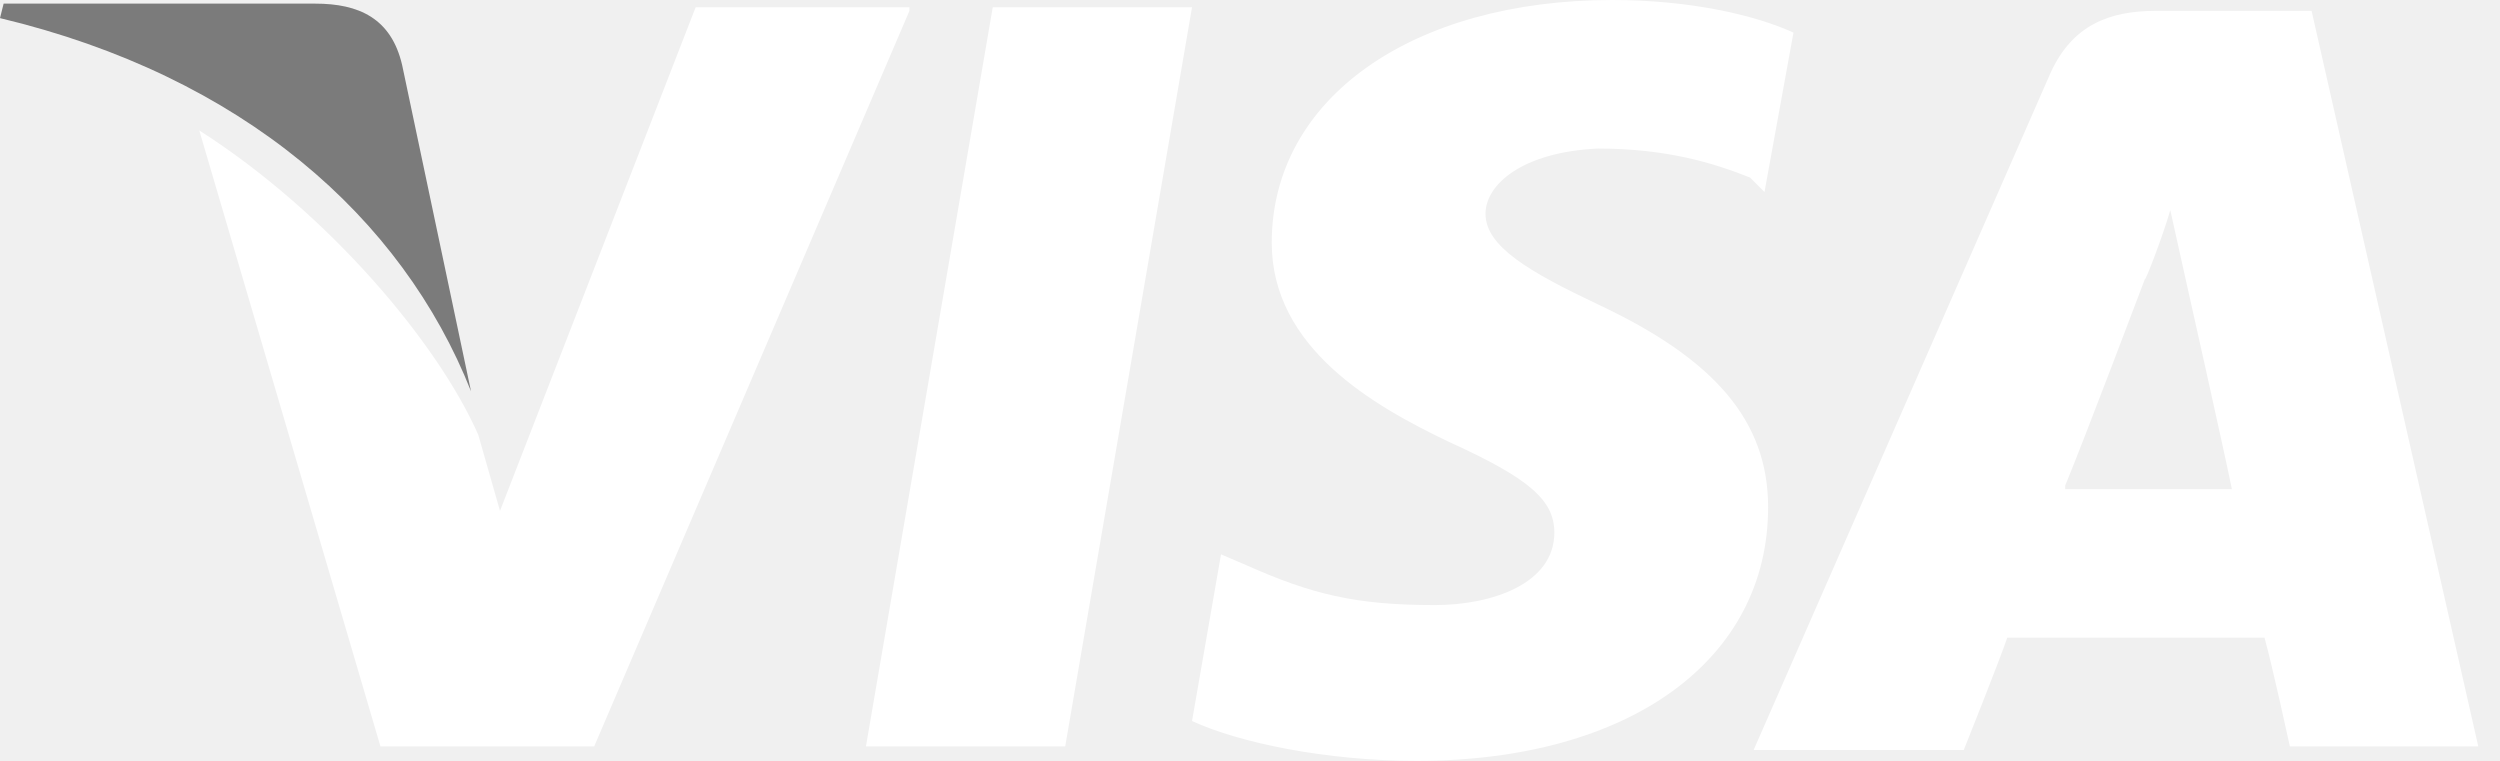
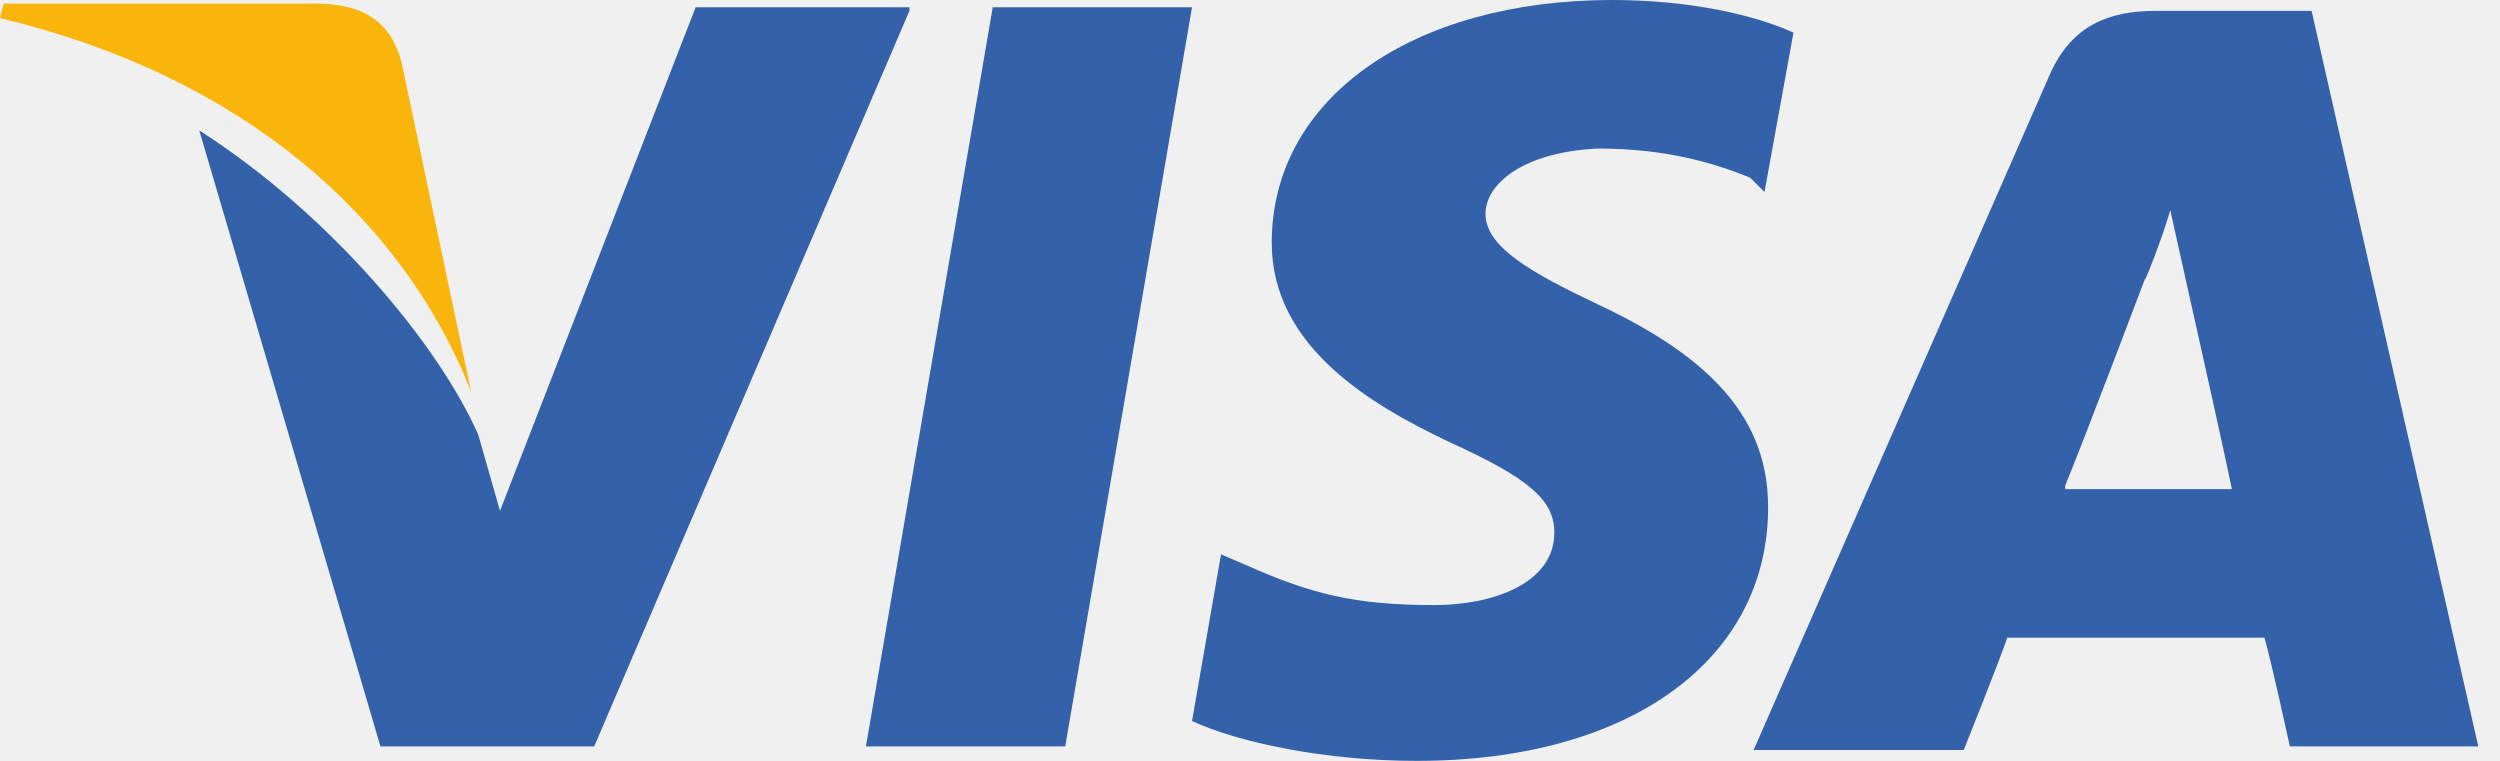
<svg xmlns="http://www.w3.org/2000/svg" width="69" height="21" viewBox="0 0 69 21" fill="none">
-   <path d="M63.8 0.3H59.5C58.2 0.3 57.2 0.7 56.6 2L48.4 20.7H54.2C54.2 20.7 55.2 18.2 55.4 17.6C56 17.6 61.7 17.6 62.5 17.6C62.7 18.3 63.2 20.6 63.2 20.6H68.4L63.8 0.3ZM57 13.4C57.5 12.2 59.2 7.7 59.2 7.7C59.2 7.8 59.7 6.5 59.9 5.8L60.3 7.6C60.3 7.6 61.4 12.5 61.6 13.5H57V13.4Z" fill="white" />
-   <path d="M48.8 14C48.8 18.2 45 21 39.1 21C36.6 21 34.2 20.5 32.9 19.9L33.7 15.3L34.4 15.6C36.2 16.4 37.4 16.7 39.6 16.7C41.2 16.7 42.9 16.1 42.9 14.7C42.9 13.8 42.2 13.2 40 12.2C37.9 11.2 35.1 9.6 35.1 6.7C35.1 2.7 39 0 44.5 0C46.6 0 48.4 0.4 49.5 0.9L48.7 5.3L48.3 4.9C47.3 4.5 46 4.1 44.1 4.1C42 4.2 41 5.1 41 5.9C41 6.8 42.2 7.5 44.1 8.4C47.3 9.9 48.8 11.6 48.8 14Z" fill="white" />
-   <path d="M0 0.5L0.1 0.1H8.7C9.9 0.1 10.8 0.5 11.1 1.8L13 10.8C11.1 6 6.7 2.1 0 0.5Z" fill="#7B7B7B" />
-   <path d="M25.1 0.3L16.4 20.6H10.5L5.5 3.6C9.1 5.9 12.1 9.5 13.2 12L13.8 14.1L19.2 0.2H25.1V0.3Z" fill="white" />
-   <path d="M27.4 0.2H32.9L29.4 20.6H23.9L27.4 0.2Z" fill="white" />
+   <path d="M63.8 0.3H59.5C58.2 0.3 57.2 0.7 56.6 2L48.4 20.7H54.2C54.2 20.7 55.2 18.2 55.4 17.6C56 17.6 61.7 17.6 62.5 17.6C62.7 18.3 63.2 20.6 63.2 20.6H68.4L63.8 0.3ZM57 13.4C57.5 12.2 59.2 7.7 59.2 7.7C59.2 7.8 59.7 6.5 59.9 5.8L60.3 7.6C60.3 7.6 61.4 12.5 61.6 13.5H57V13.4Z" fill="#3362AB" />
+   <path d="M48.8 14C48.8 18.2 45 21 39.1 21C36.6 21 34.2 20.5 32.9 19.9L33.7 15.3L34.4 15.6C36.2 16.4 37.4 16.7 39.6 16.7C41.2 16.7 42.9 16.1 42.9 14.7C42.9 13.8 42.2 13.2 40 12.2C37.9 11.2 35.1 9.6 35.1 6.7C35.1 2.7 39 0 44.5 0C46.6 0 48.4 0.4 49.5 0.9L48.7 5.3L48.3 4.9C47.3 4.5 46 4.1 44.1 4.1C42 4.2 41 5.1 41 5.9C41 6.8 42.2 7.5 44.1 8.4C47.3 9.9 48.8 11.6 48.8 14Z" fill="#3362AB" />
+   <path d="M0 0.5L0.1 0.1H8.7C9.9 0.1 10.8 0.5 11.1 1.8L13 10.8C11.1 6 6.7 2.1 0 0.5Z" fill="#F9B50B" />
+   <path d="M25.1 0.3L16.4 20.6H10.5L5.5 3.6C9.1 5.9 12.1 9.5 13.2 12L13.8 14.1L19.2 0.2H25.1V0.3Z" fill="#3362AB" />
+   <path d="M27.4 0.2H32.9L29.4 20.6H23.9L27.4 0.2Z" fill="#3362AB" />
</svg>
